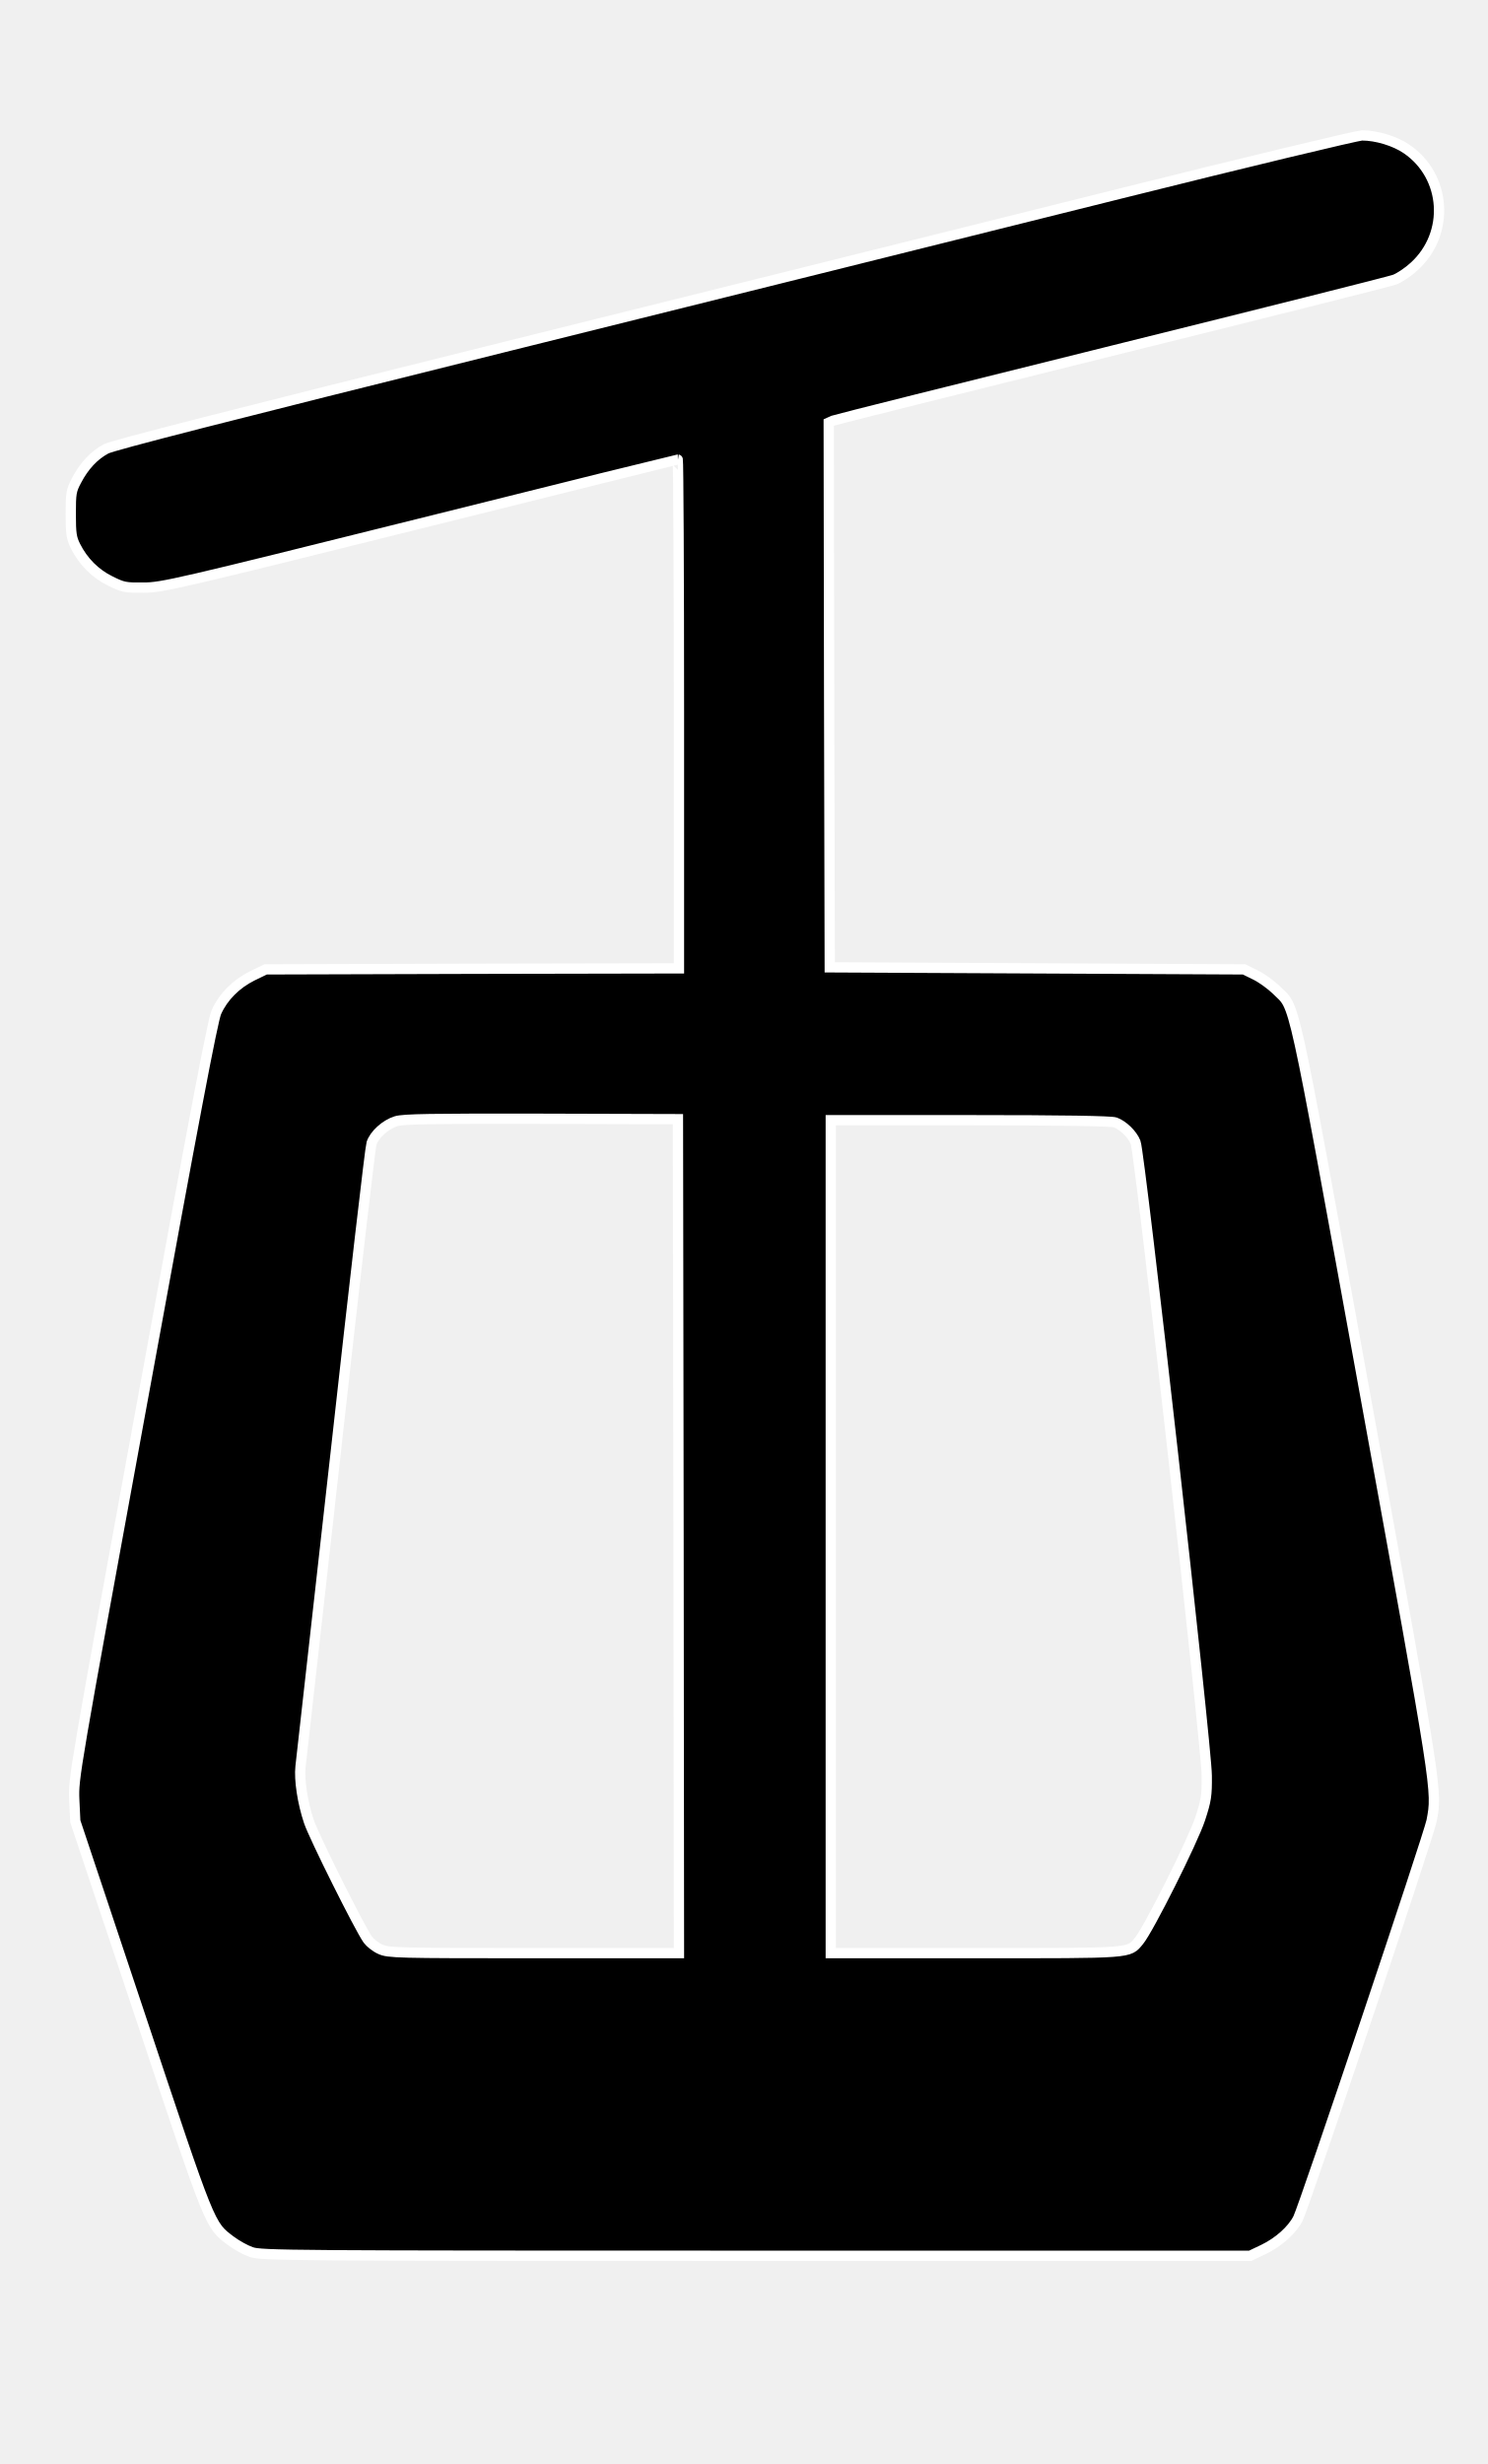
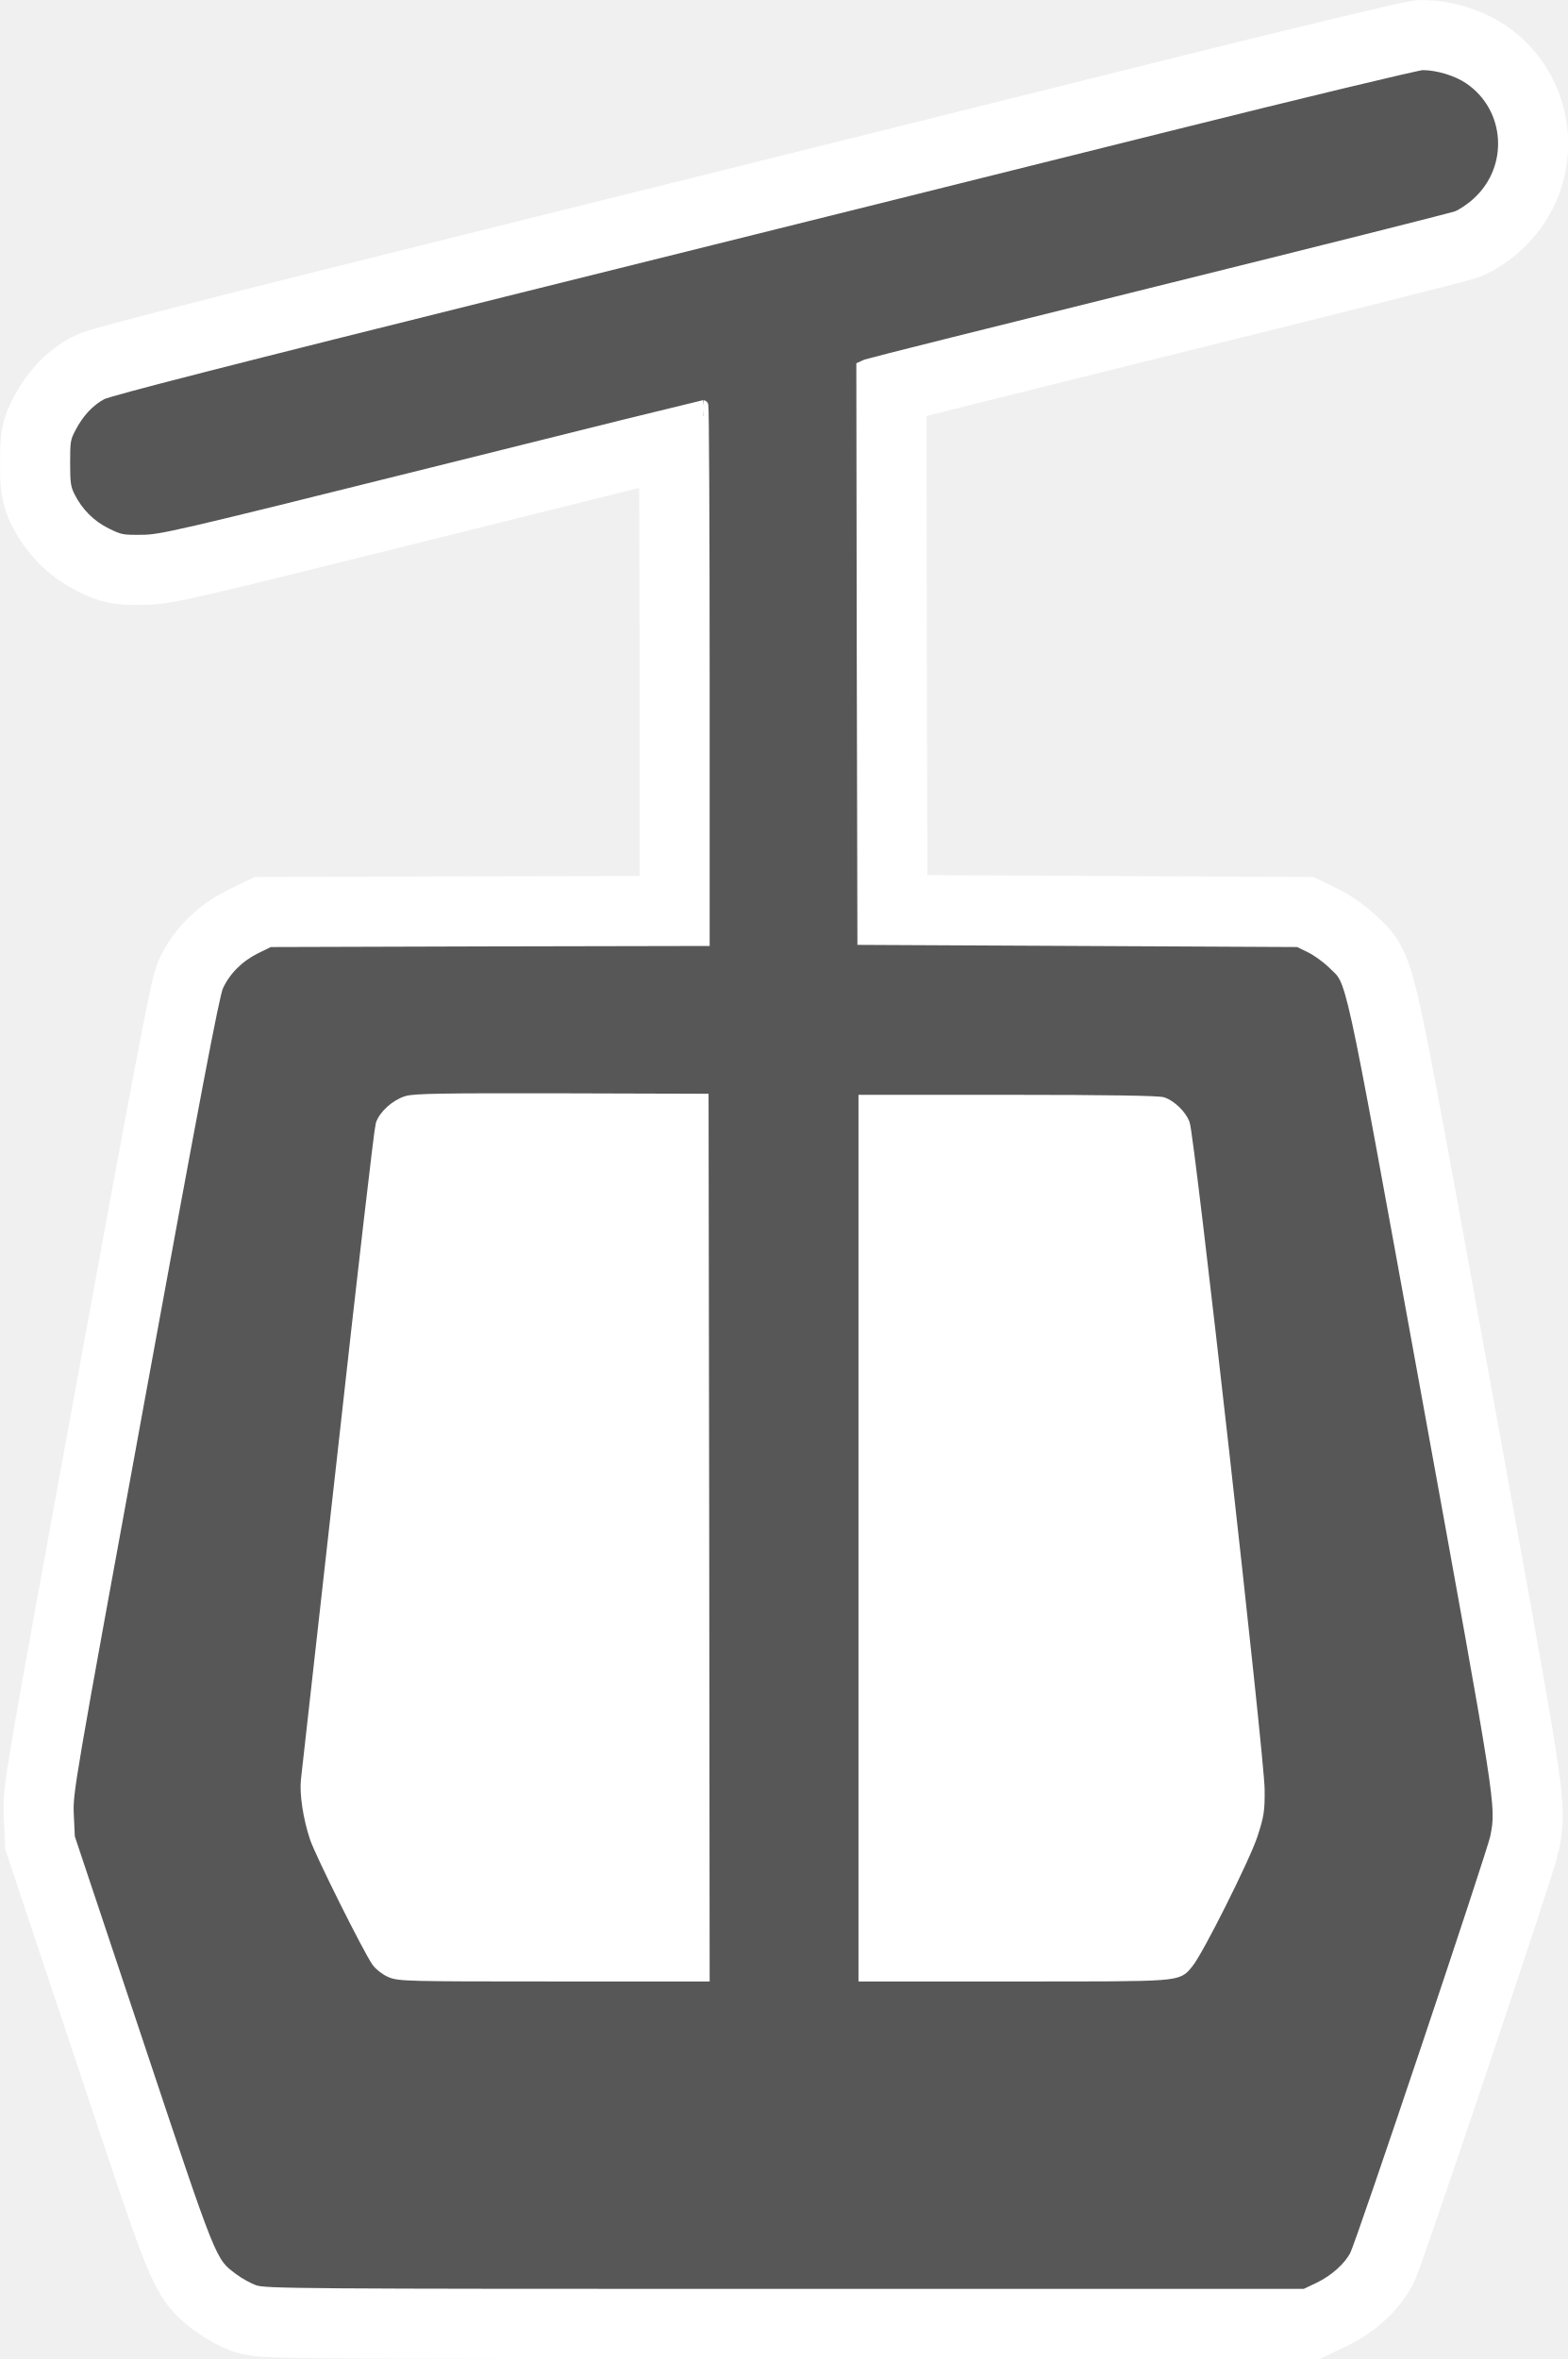
- <svg xmlns="http://www.w3.org/2000/svg" width="725" height="1201" preserveAspectRatio="xMidYMid meet">
-   <g class="layer">
-     <rect fill="none" height="602" id="canvas_background" width="802" x="-1" y="-1" />
+ <svg xmlns="http://www.w3.org/2000/svg" width="726.585" height="1093.5" preserveAspectRatio="xMidYMid meet" version="1.1" id="svg15">
+   <defs id="defs19" />
+   <g class="layer" id="g7" transform="translate(-4.489349,-36)">
+     <rect height="602" id="canvas_background" width="802" x="-1" y="-1" style="fill:none" />
  </g>
-   <g class="layer">
-     <g fill="#000000" id="svg_1" transform="translate(0, 1201) scale(0.1, -0.1)">
-       <path d="m5460,11066c-624,-156 -1981,-494 -3015,-751c-1335,-332 -1894,-475 -1928,-493c-58,-31 -107,-83 -144,-154c-26,-49 -28,-62 -28,-163c0,-95 3,-117 23,-157c37,-74 96,-134 170,-170c62,-31 74,-33 162,-32c90,0 159,16 1347,312c688,172 1254,312 1257,312c3,0 6,-558 6,-1240l0,-1240l-1008,-2l-1007,-3l-66,-32c-78,-39 -141,-102 -174,-176c-18,-39 -109,-519 -360,-1892c-335,-1829 -337,-1841 -333,-1946l5,-106l317,-950c346,-1038 337,-1016 441,-1095c28,-21 73,-46 100,-55c47,-17 188,-18 2460,-18l2410,0l65,31c73,35 140,95 168,151c30,58 639,1872 651,1938c28,149 31,126 -323,2072c-368,2020 -338,1881 -434,1978c-26,25 -71,58 -102,73l-55,27l-1010,5l-1010,5l-3,1328l-2,1327l22,10c13,5 624,158 1358,340c734,182 1355,338 1379,347c24,9 67,38 95,64c176,160 158,440 -37,573c-57,39 -147,66 -217,66c-25,-1 -556,-128 -1180,-284zm-2152,-6543l2,-2033l-707,0c-669,0 -710,1 -749,19c-23,10 -50,32 -61,47c-41,58 -262,501 -287,575c-31,92 -48,205 -41,268c3,25 80,712 171,1526c90,814 169,1494 175,1511c13,43 68,93 120,109c36,11 170,13 709,12l665,-2l3,-2032zm2129,2016c38,-14 83,-57 99,-97c21,-48 347,-2947 347,-3087c1,-98 -3,-121 -32,-210c-35,-107 -253,-542 -299,-596c-51,-61 -26,-59 -797,-59l-705,0l0,2030l0,2030l679,0c456,0 689,-4 708,-11z" id="svg_2" stroke="#ffffff" stroke-width="50" />
+   <g class="layer" id="g13" style="fill:#ffffff;fill-opacity:1;stroke:#ffffff;stroke-width:60;stroke-miterlimit:4;stroke-dasharray:none;stroke-opacity:1" transform="translate(-4.489349,-36)">
+     <g id="svg_1" transform="matrix(0.1,0,0,-0.1,0,1201)" style="fill:#ffffff;fill-opacity:1;stroke:#ffffff;stroke-width:600;stroke-miterlimit:4;stroke-dasharray:none;stroke-opacity:1">
+       <path d="M 5460,11066 C 4836,10910 3479,10572 2445,10315 1110,9983 551,9840 517,9822 c -58,-31 -107,-83 -144,-154 -26,-49 -28,-62 -28,-163 0,-95 3,-117 23,-157 37,-74 96,-134 170,-170 62,-31 74,-33 162,-32 90,0 159,16 1347,312 688,172 1254,312 1257,312 3,0 6,-558 6,-1240 V 7290 l -1008,-2 -1007,-3 -66,-32 C 1151,7214 1088,7151 1055,7077 1037,7038 946,6558 695,5185 360,3356 358,3344 362,3239 l 5,-106 317,-950 c 346,-1038 337,-1016 441,-1095 28,-21 73,-46 100,-55 47,-17 188,-18 2460,-18 h 2410 l 65,31 c 73,35 140,95 168,151 30,58 639,1872 651,1938 28,149 31,126 -323,2072 -368,2020 -338,1881 -434,1978 -26,25 -71,58 -102,73 l -55,27 -1010,5 -1010,5 -3,1328 -2,1327 22,10 c 13,5 624,158 1358,340 734,182 1355,338 1379,347 24,9 67,38 95,64 176,160 158,440 -37,573 -57,39 -147,66 -217,66 -25,-1 -556,-128 -1180,-284 z m -2152,-6543 2,-2033 h -707 c -669,0 -710,1 -749,19 -23,10 -50,32 -61,47 -41,58 -262,501 -287,575 -31,92 -48,205 -41,268 3,25 80,712 171,1526 90,814 169,1494 175,1511 13,43 68,93 120,109 36,11 170,13 709,12 l 665,-2 z m 2129,2016 c 38,-14 83,-57 99,-97 21,-48 347,-2947 347,-3087 1,-98 -3,-121 -32,-210 -35,-107 -253,-542 -299,-596 -51,-61 -26,-59 -797,-59 h -705 v 2030 2030 h 679 c 456,0 689,-4 708,-11 z" id="svg_2" style="fill:#ffffff;fill-opacity:1;stroke:#ffffff;stroke-width:600;stroke-miterlimit:4;stroke-dasharray:none;stroke-opacity:1" />
    </g>
  </g>
+   <g transform="translate(-4.489349,-36)" class="layer" id="g13-2">
+     <g style="fill:#575757" id="svg_1-6" transform="matrix(0.1,0,0,-0.1,0,1201)">
+       <path style="stroke:#ffffff;stroke-width:50" d="M 5460,11066 C 4836,10910 3479,10572 2445,10315 1110,9983 551,9840 517,9822 c -58,-31 -107,-83 -144,-154 -26,-49 -28,-62 -28,-163 0,-95 3,-117 23,-157 37,-74 96,-134 170,-170 62,-31 74,-33 162,-32 90,0 159,16 1347,312 688,172 1254,312 1257,312 3,0 6,-558 6,-1240 V 7290 l -1008,-2 -1007,-3 -66,-32 C 1151,7214 1088,7151 1055,7077 1037,7038 946,6558 695,5185 360,3356 358,3344 362,3239 l 5,-106 317,-950 c 346,-1038 337,-1016 441,-1095 28,-21 73,-46 100,-55 47,-17 188,-18 2460,-18 h 2410 l 65,31 c 73,35 140,95 168,151 30,58 639,1872 651,1938 28,149 31,126 -323,2072 -368,2020 -338,1881 -434,1978 -26,25 -71,58 -102,73 l -55,27 -1010,5 -1010,5 -3,1328 -2,1327 22,10 c 13,5 624,158 1358,340 734,182 1355,338 1379,347 24,9 67,38 95,64 176,160 158,440 -37,573 -57,39 -147,66 -217,66 -25,-1 -556,-128 -1180,-284 z m -2152,-6543 2,-2033 h -707 c -669,0 -710,1 -749,19 -23,10 -50,32 -61,47 -41,58 -262,501 -287,575 -31,92 -48,205 -41,268 3,25 80,712 171,1526 90,814 169,1494 175,1511 13,43 68,93 120,109 36,11 170,13 709,12 l 665,-2 z m 2129,2016 c 38,-14 83,-57 99,-97 21,-48 347,-2947 347,-3087 1,-98 -3,-121 -32,-210 -35,-107 -253,-542 -299,-596 -51,-61 -26,-59 -797,-59 h -705 v 2030 2030 h 679 c 456,0 689,-4 708,-11 z" id="svg_2-4" />
+     </g>
+   </g>
+   <path style="opacity:1;fill:#ffffff;fill-opacity:1;stroke:none;stroke-width:0;stroke-linecap:square;stroke-miterlimit:4;stroke-dasharray:none;stroke-opacity:1" d="m 187.75,888.573 c -6.893,-10.526 -22.208,-45.622 -23.439,-53.711 -0.944,-6.206 22.971,-230.194 31.212,-292.34 l 1.603,-12.086 h 54.379 54.379 v 181.931 181.931 h -57.192 c -56.504,0 -57.238,-0.069 -60.941,-5.725 z" id="path850" />
+   <path style="opacity:1;fill:#ffffff;fill-opacity:1;stroke:none;stroke-width:0;stroke-linecap:square;stroke-miterlimit:4;stroke-dasharray:none;stroke-opacity:1" d="M 422.93,712.364 V 530.332 l 52.719,0.688 52.719,0.688 1.936,10.178 c 3.56,18.716 30.394,264.383 30.85,282.439 0.422,16.701 -0.344,19.398 -12.273,43.256 l -12.722,25.445 -56.615,0.685 -56.615,0.685 z" id="path852" />
</svg>
